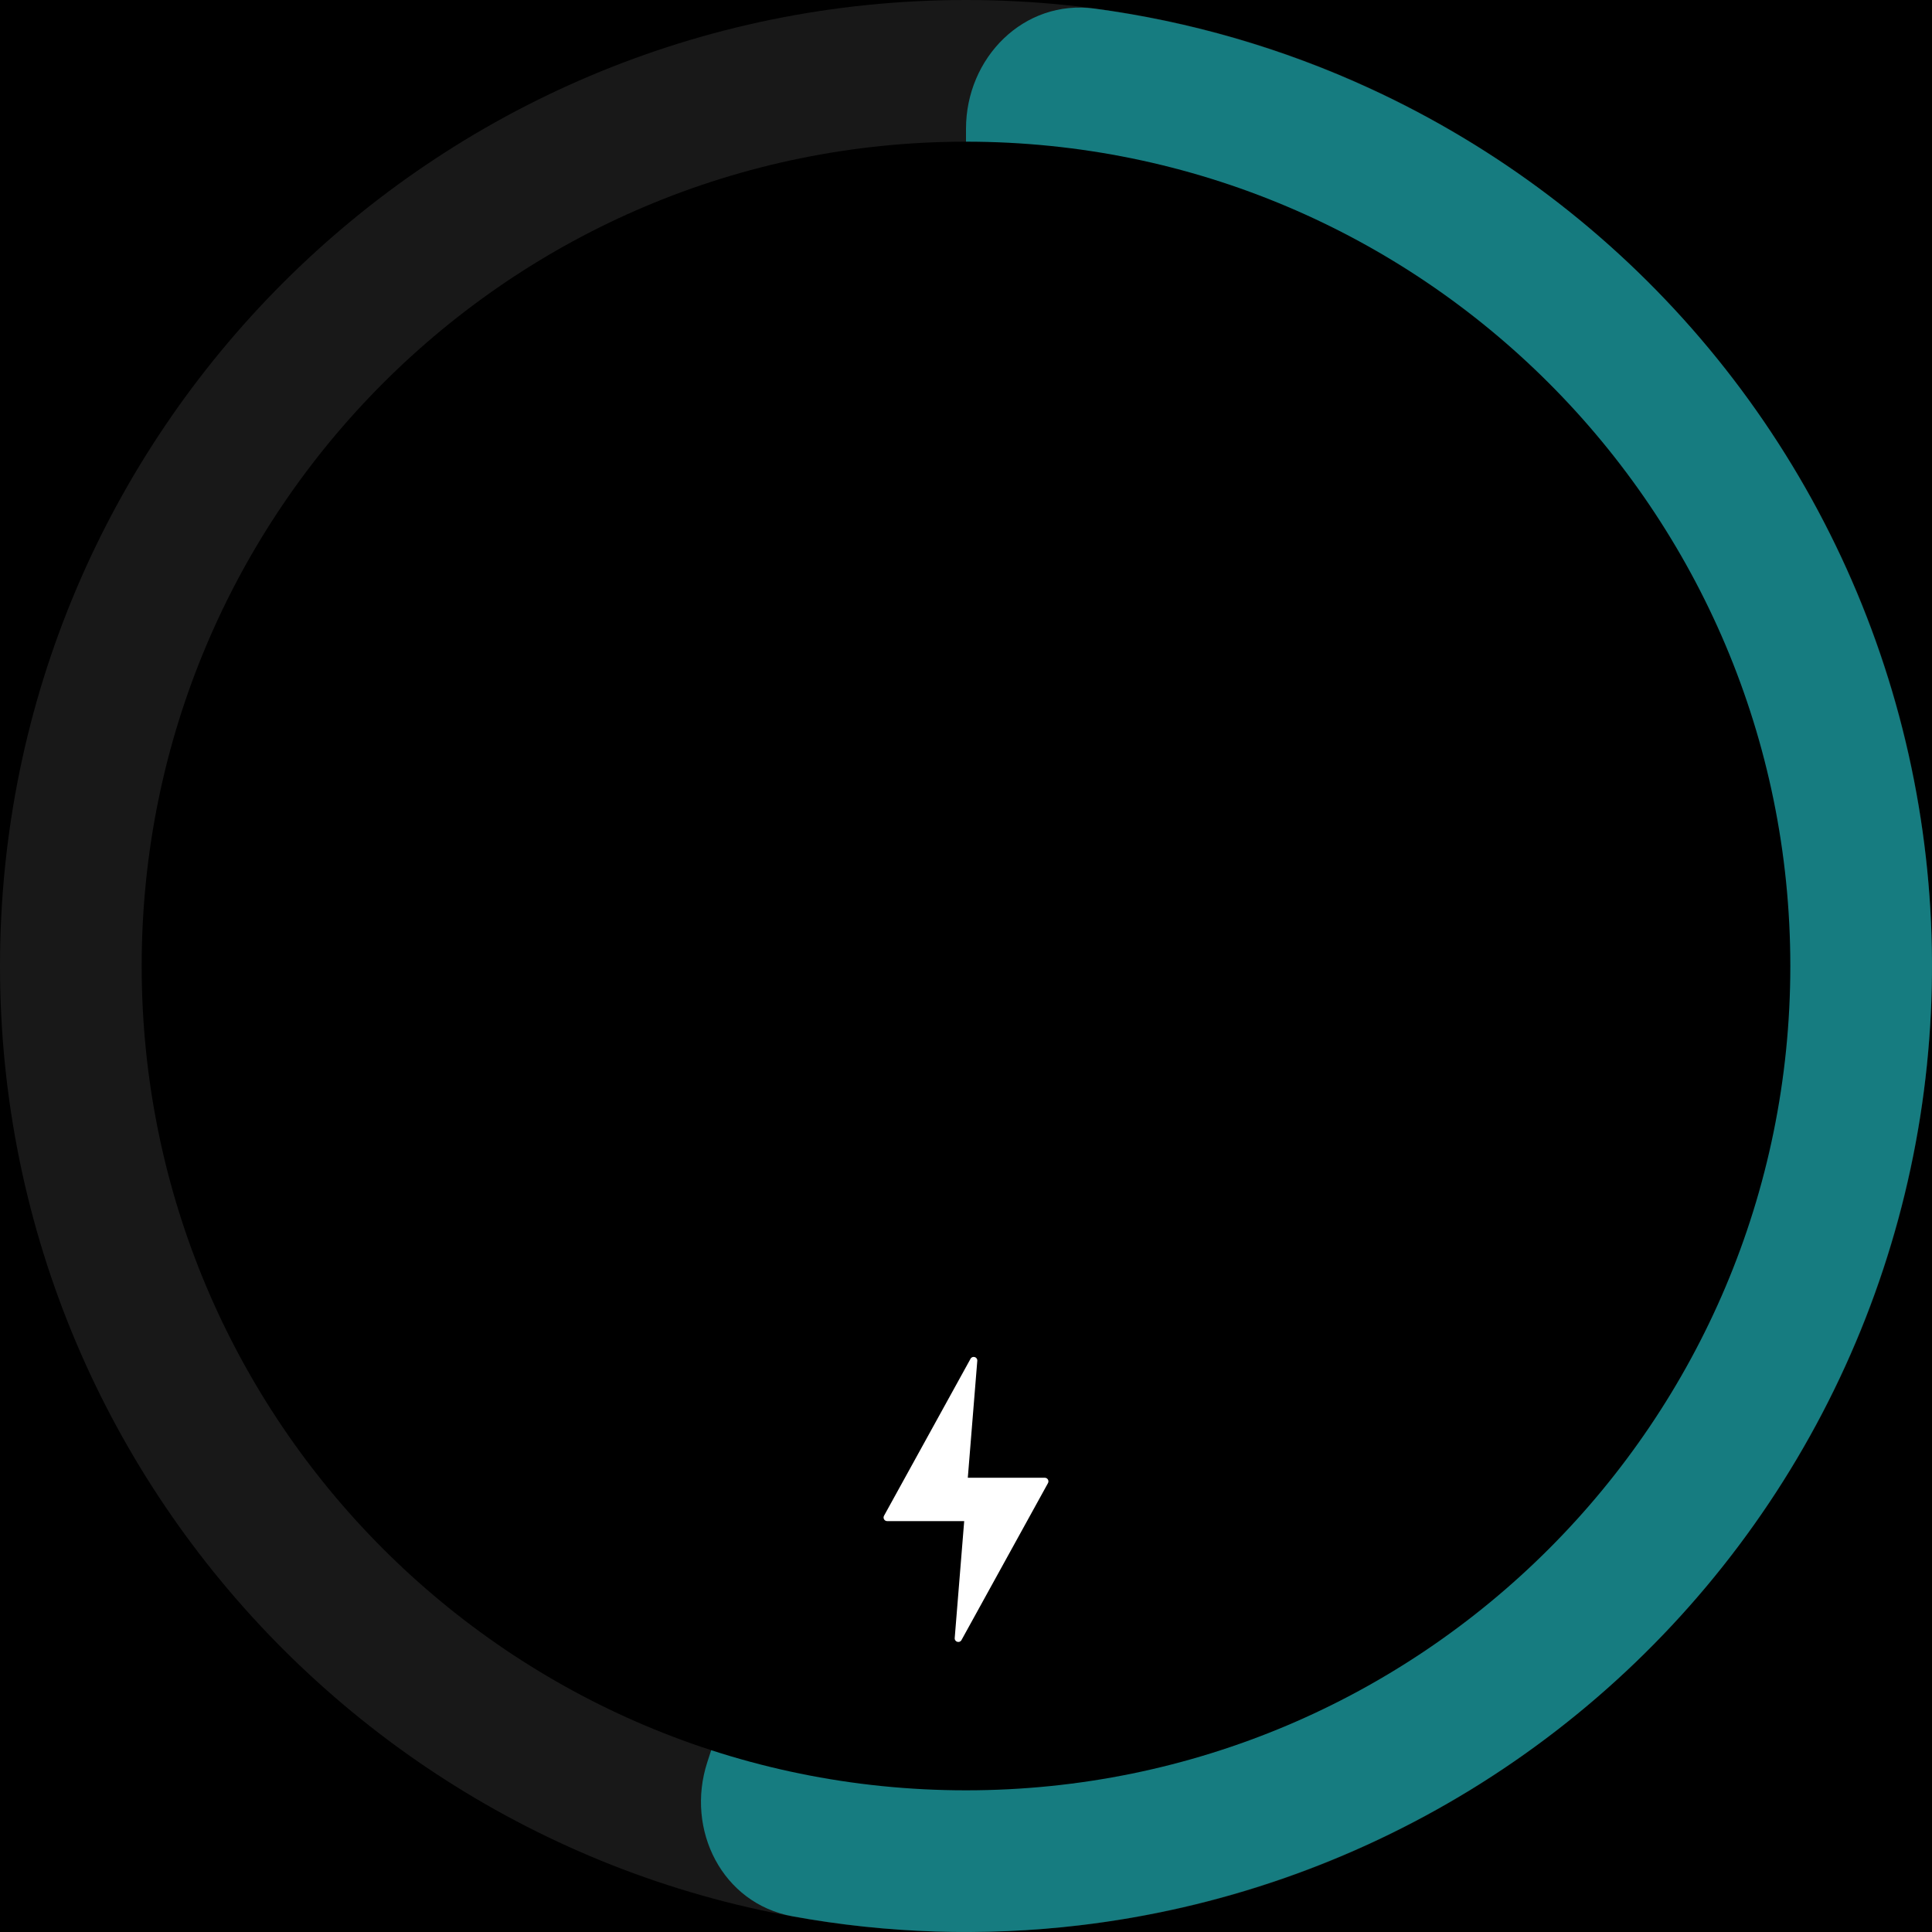
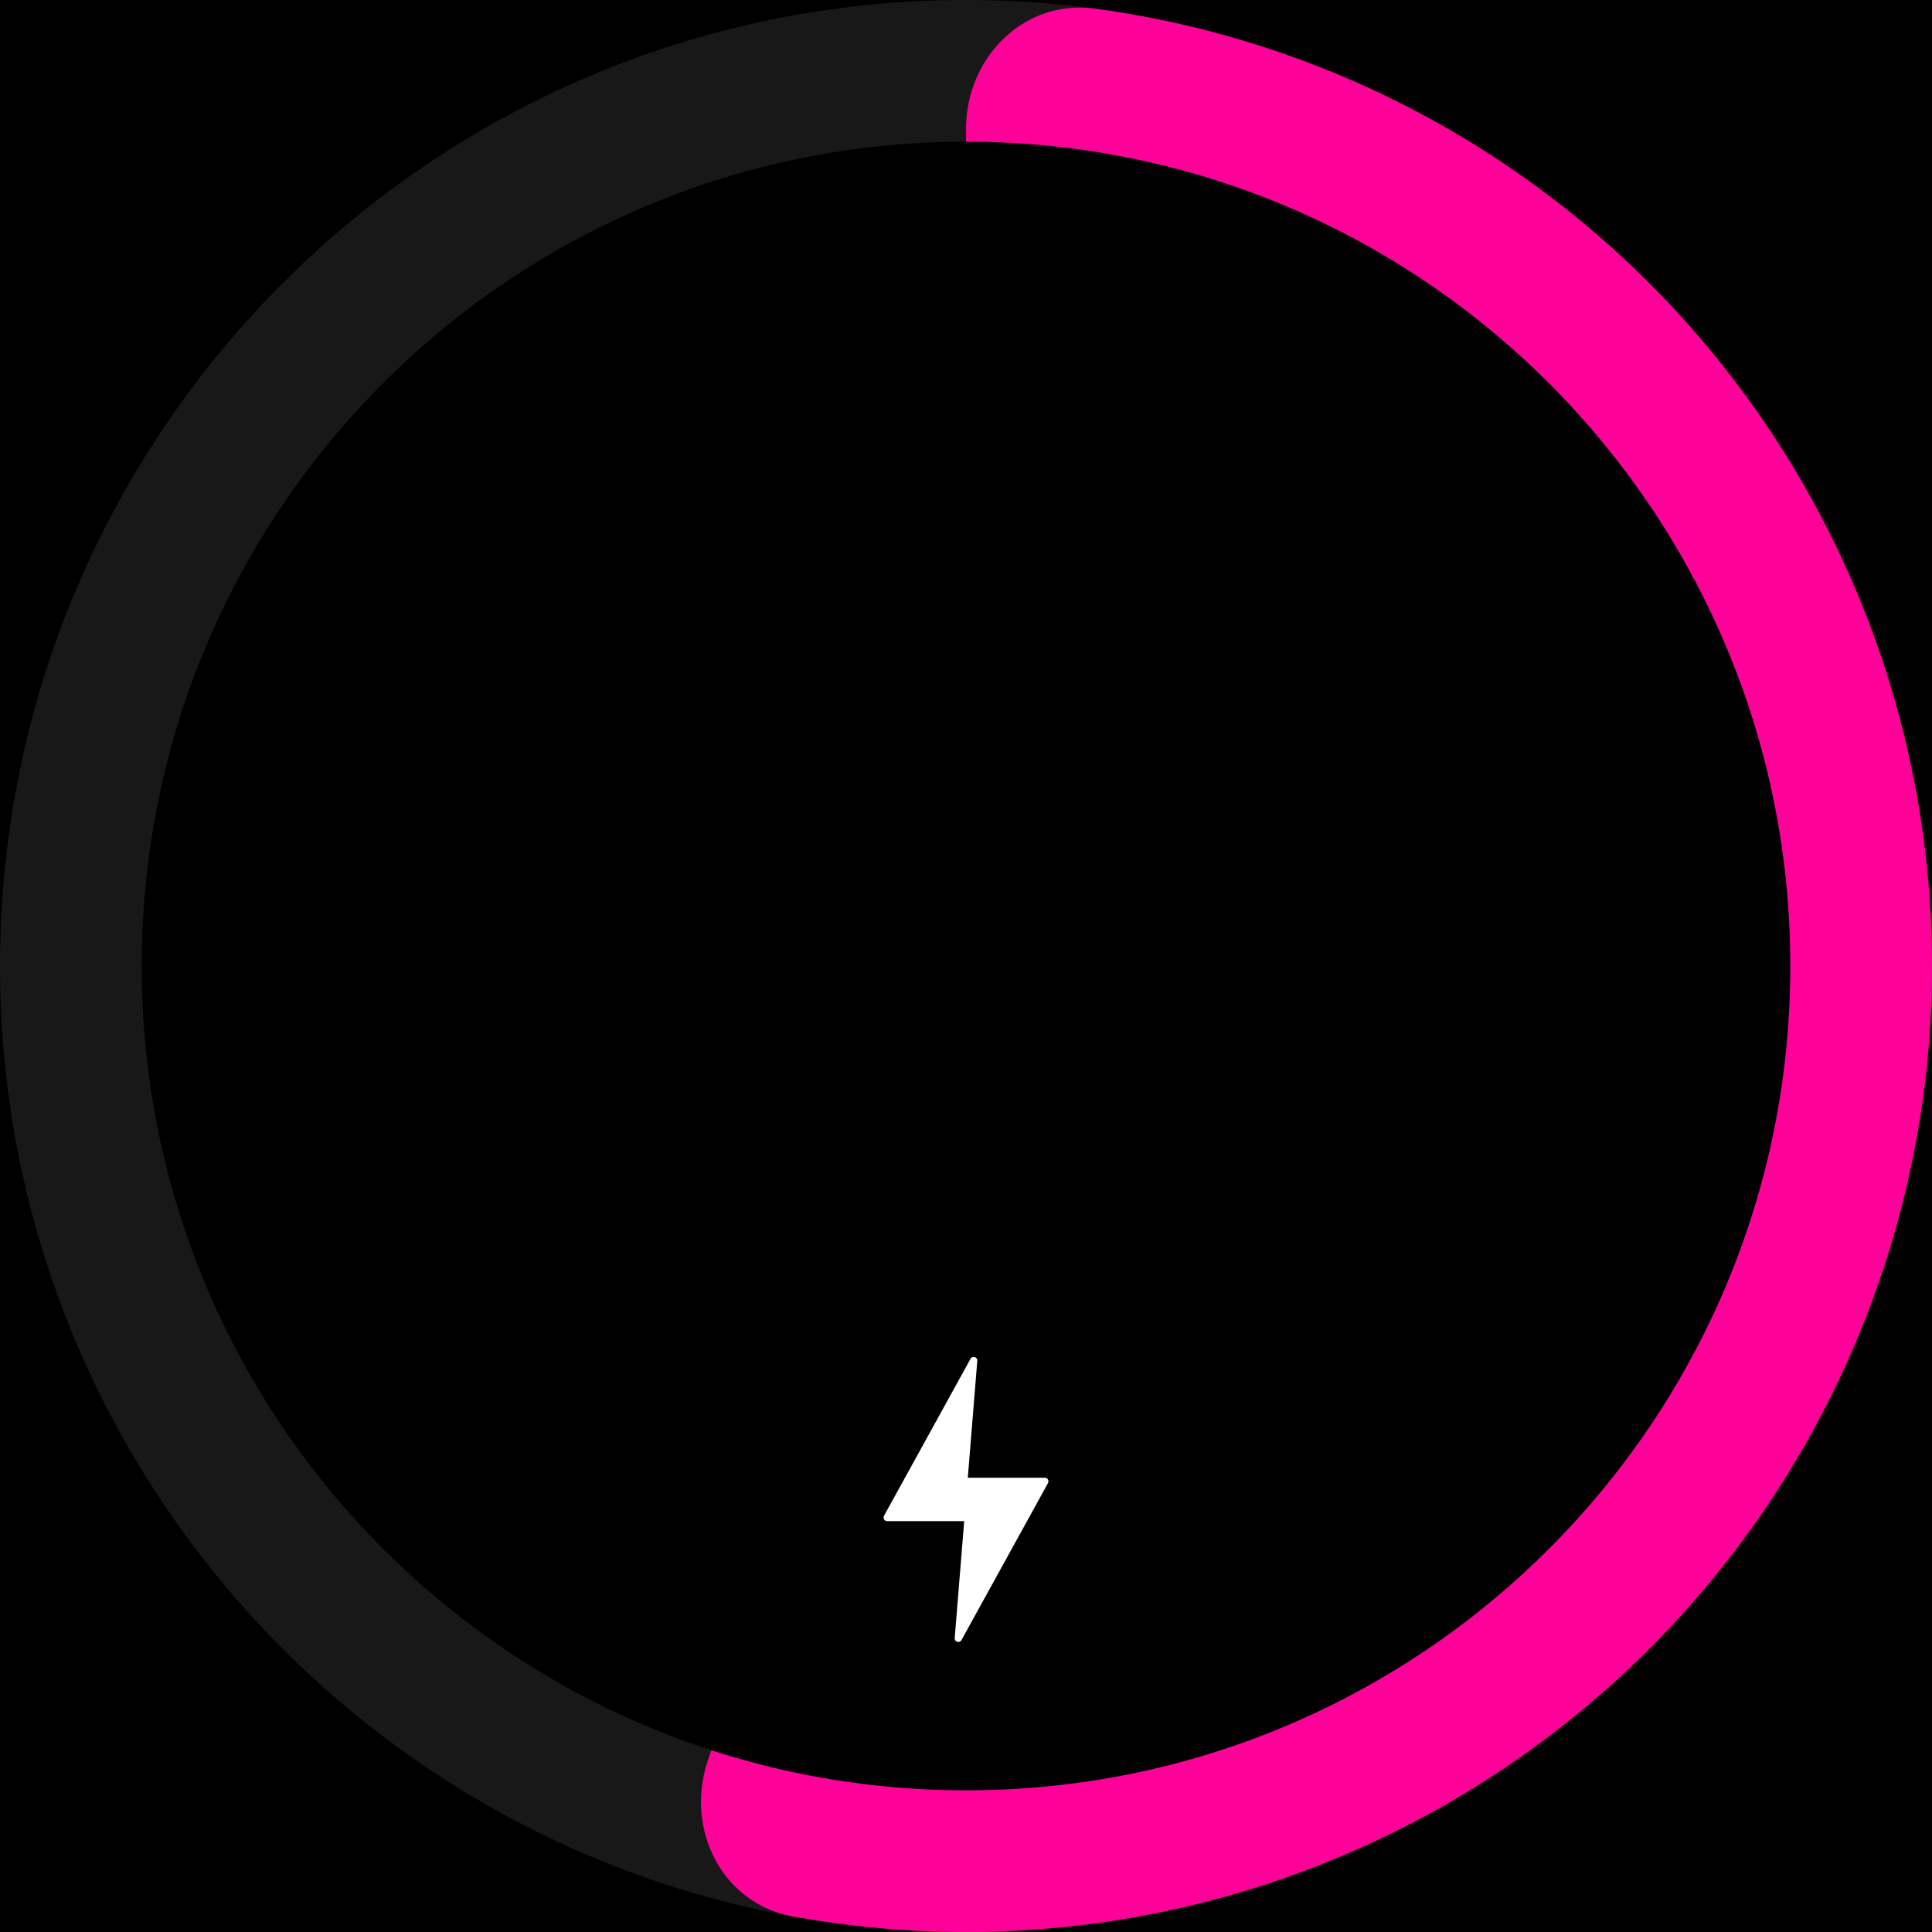
<svg xmlns="http://www.w3.org/2000/svg" width="300" height="300" viewBox="0 0 300 300" fill="none">
-   <rect width="300" height="300" fill="black" />
-   <circle cx="150" cy="150" r="150" fill="#181818" />
-   <path d="M150 20C150 8.954 158.993 -0.137 169.941 1.331C184.731 3.315 199.18 7.5 212.799 13.778C232.49 22.856 249.979 36.095 264.061 52.583C278.143 69.07 288.483 88.415 294.368 109.284C300.254 130.153 301.545 152.049 298.153 173.465C294.761 194.881 286.767 215.307 274.72 233.335C262.674 251.364 246.862 266.567 228.375 277.896C209.887 289.225 189.163 296.412 167.631 298.96C152.738 300.723 137.703 300.238 123.024 297.554C112.158 295.568 106.415 284.142 109.828 273.637L149.021 153.013C149.67 151.017 150 148.931 150 146.832L150 20Z" fill="#167c80" />
-   <circle cx="150" cy="150" r="128" fill="black" />
-   <path d="M162.73 230.297L149.298 254.672C149.006 255.202 148.199 254.959 148.247 254.357L149.72 236.199L137.762 236.199C137.336 236.199 137.064 235.742 137.27 235.367L150.703 210.992C150.995 210.462 151.802 210.705 151.753 211.307L150.281 229.465L162.238 229.465C162.665 229.465 162.935 229.922 162.73 230.297Z" fill="white" />
+   <g clip-path="url(#clip0_6_336)">
+     <path d="M300 0H0V300H300V0Z" fill="black" />
+     <path d="M150 300C232.843 300 300 232.843 300 150C300 67.157 232.843 0 150 0C67.157 0 0 67.157 0 150C0 232.843 67.157 300 150 300Z" fill="#181818" />
+     <path d="M150 20C150 8.954 158.993 -0.137 169.941 1.331C184.731 3.315 199.18 7.5 212.799 13.778C232.49 22.856 249.979 36.095 264.061 52.583C278.143 69.07 288.483 88.415 294.368 109.284C300.254 130.153 301.545 152.049 298.153 173.465C294.761 194.881 286.767 215.307 274.72 233.335C262.674 251.364 246.862 266.567 228.375 277.896C209.887 289.225 189.163 296.412 167.631 298.96C152.738 300.723 137.703 300.238 123.024 297.554C112.158 295.568 106.415 284.142 109.828 273.637L149.021 153.013C149.67 151.017 150 148.931 150 146.832V20Z" fill="#FF0099" />
+     <path d="M150 278C220.692 278 278 220.692 278 150C278 79.308 220.692 22 150 22C79.308 22 22 79.308 22 150C22 220.692 79.308 278 150 278Z" fill="black" />
+     <path d="M162.73 230.297L149.298 254.672C149.006 255.202 148.199 254.959 148.247 254.357L149.72 236.199H137.762C137.336 236.199 137.064 235.742 137.27 235.367L150.703 210.992C150.995 210.462 151.802 210.705 151.753 211.307L150.281 229.465H162.238C162.665 229.465 162.935 229.922 162.73 230.297Z" fill="white" />
+   </g>
+   <defs>
+     <clipPath id="clip0_6_336">
+       <rect width="300" height="300" fill="white" />
+     </clipPath>
+   </defs>
</svg>
